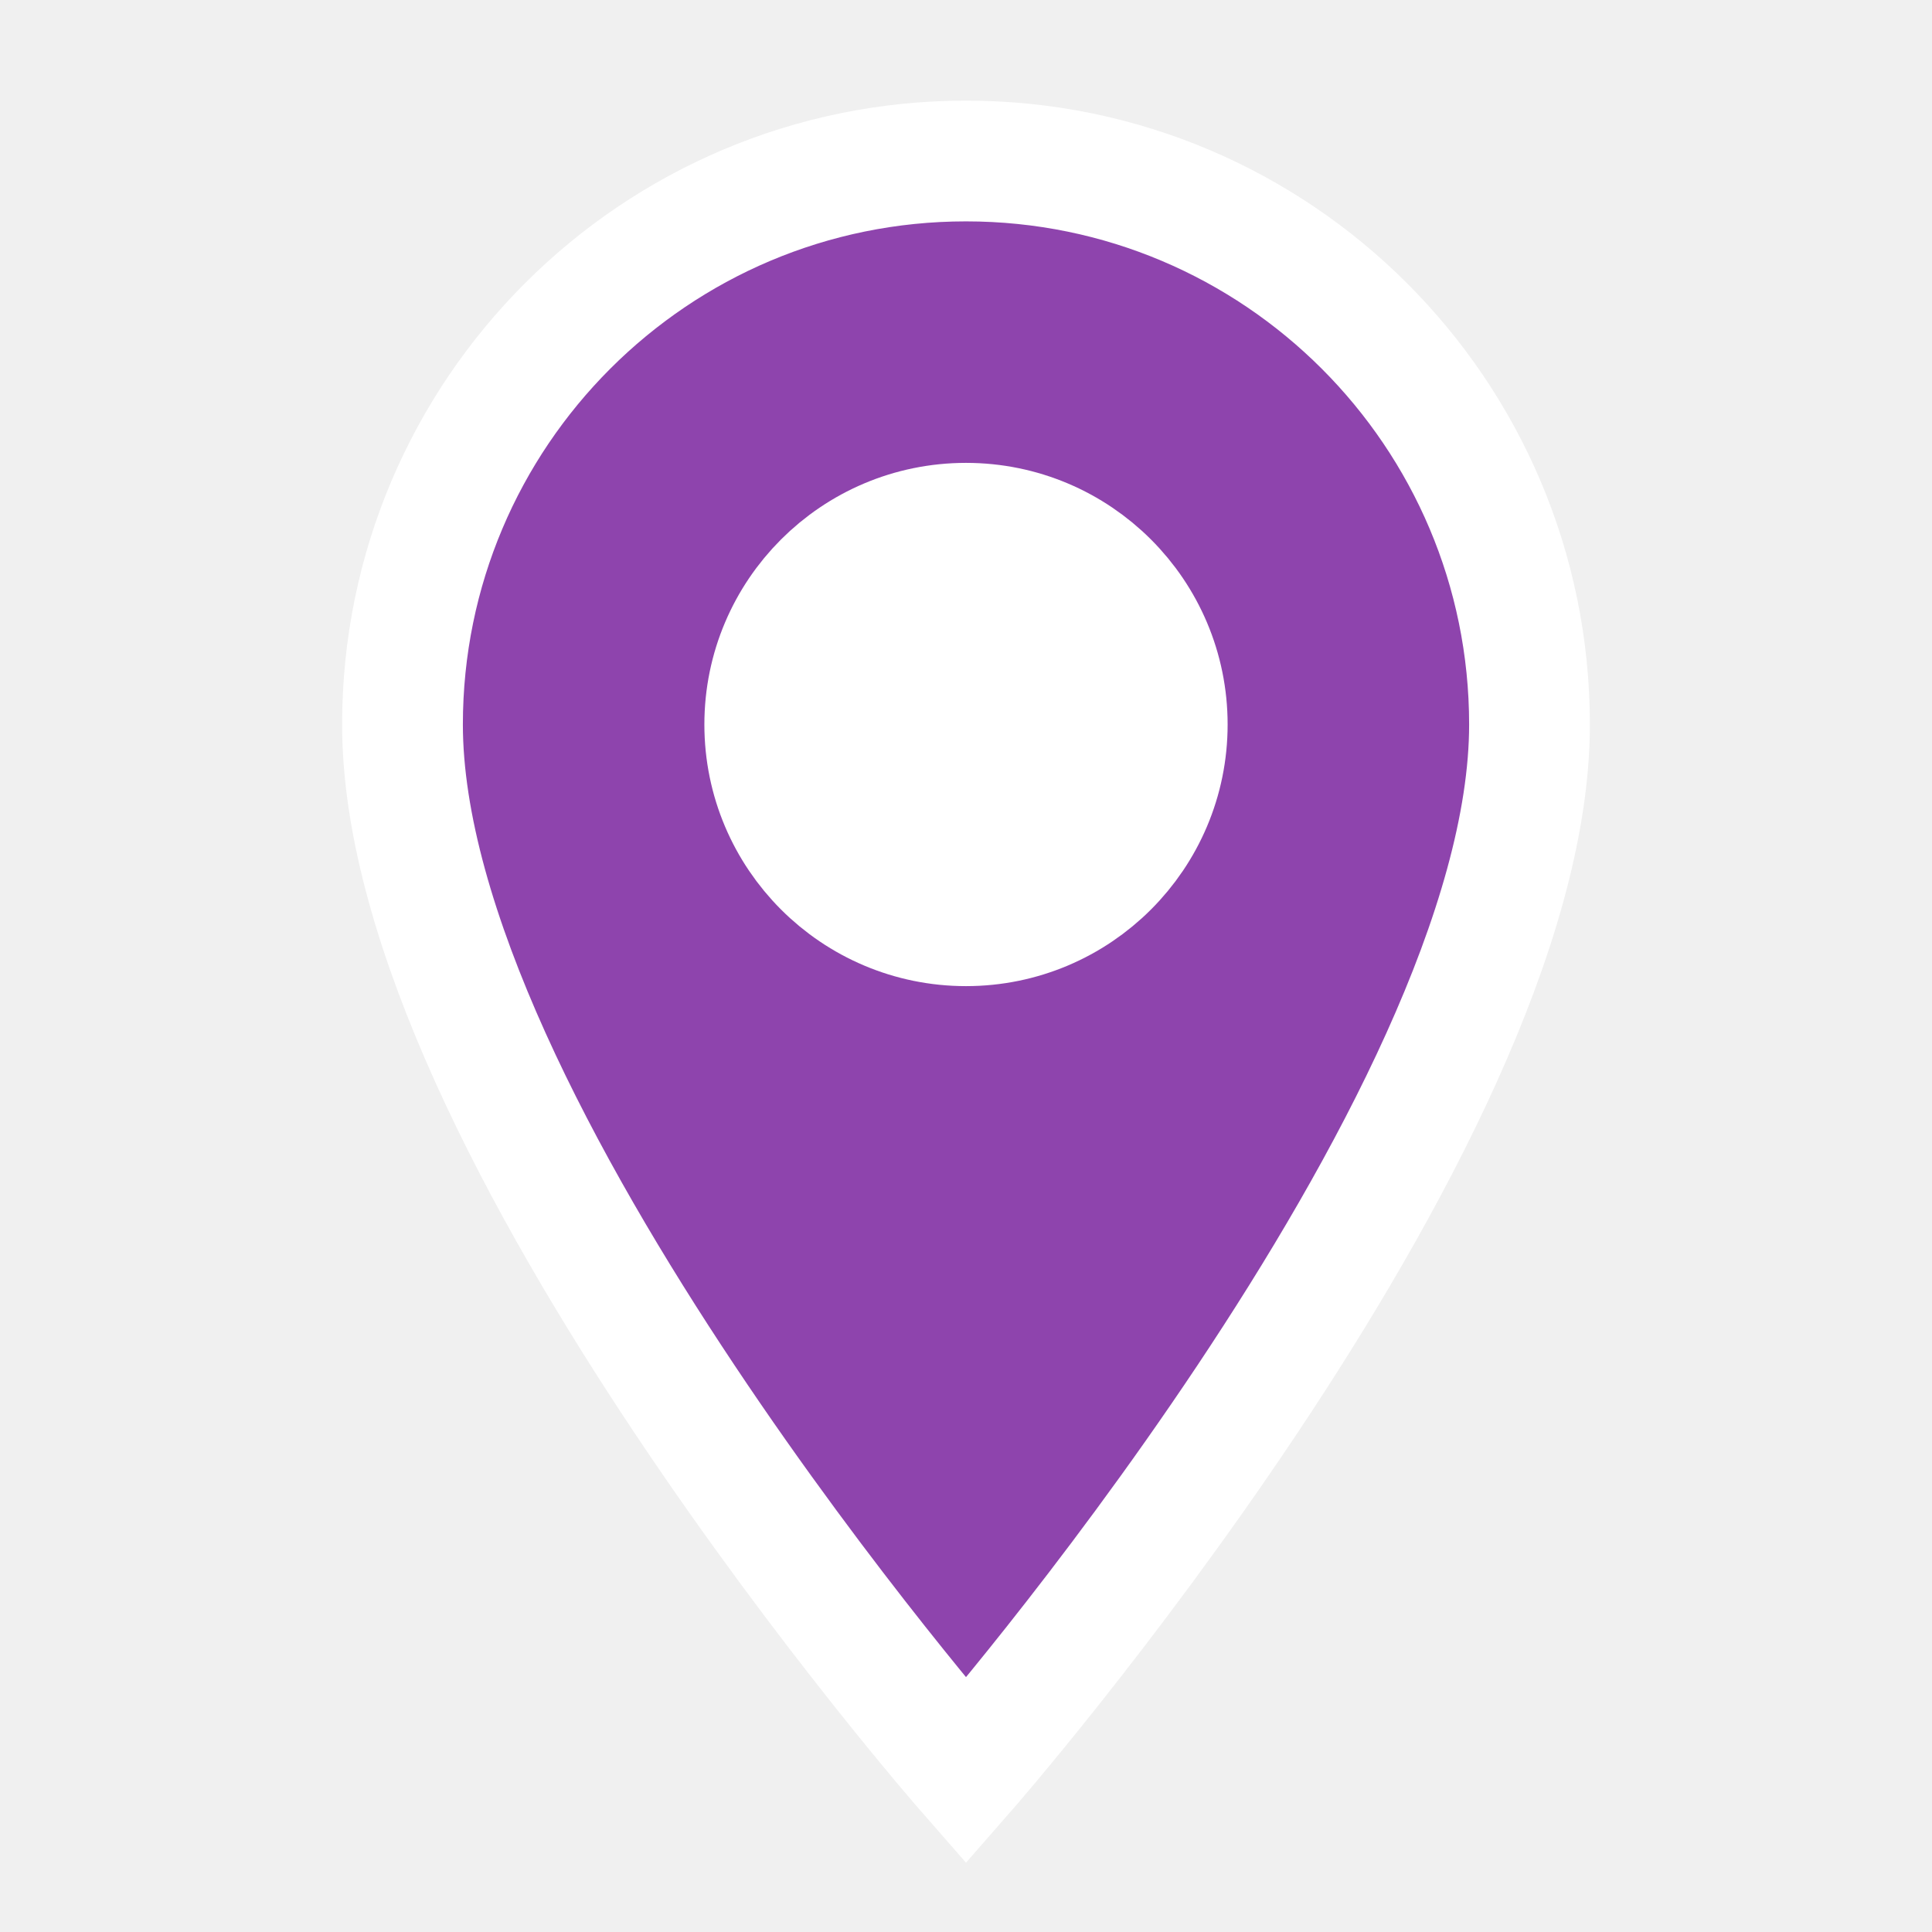
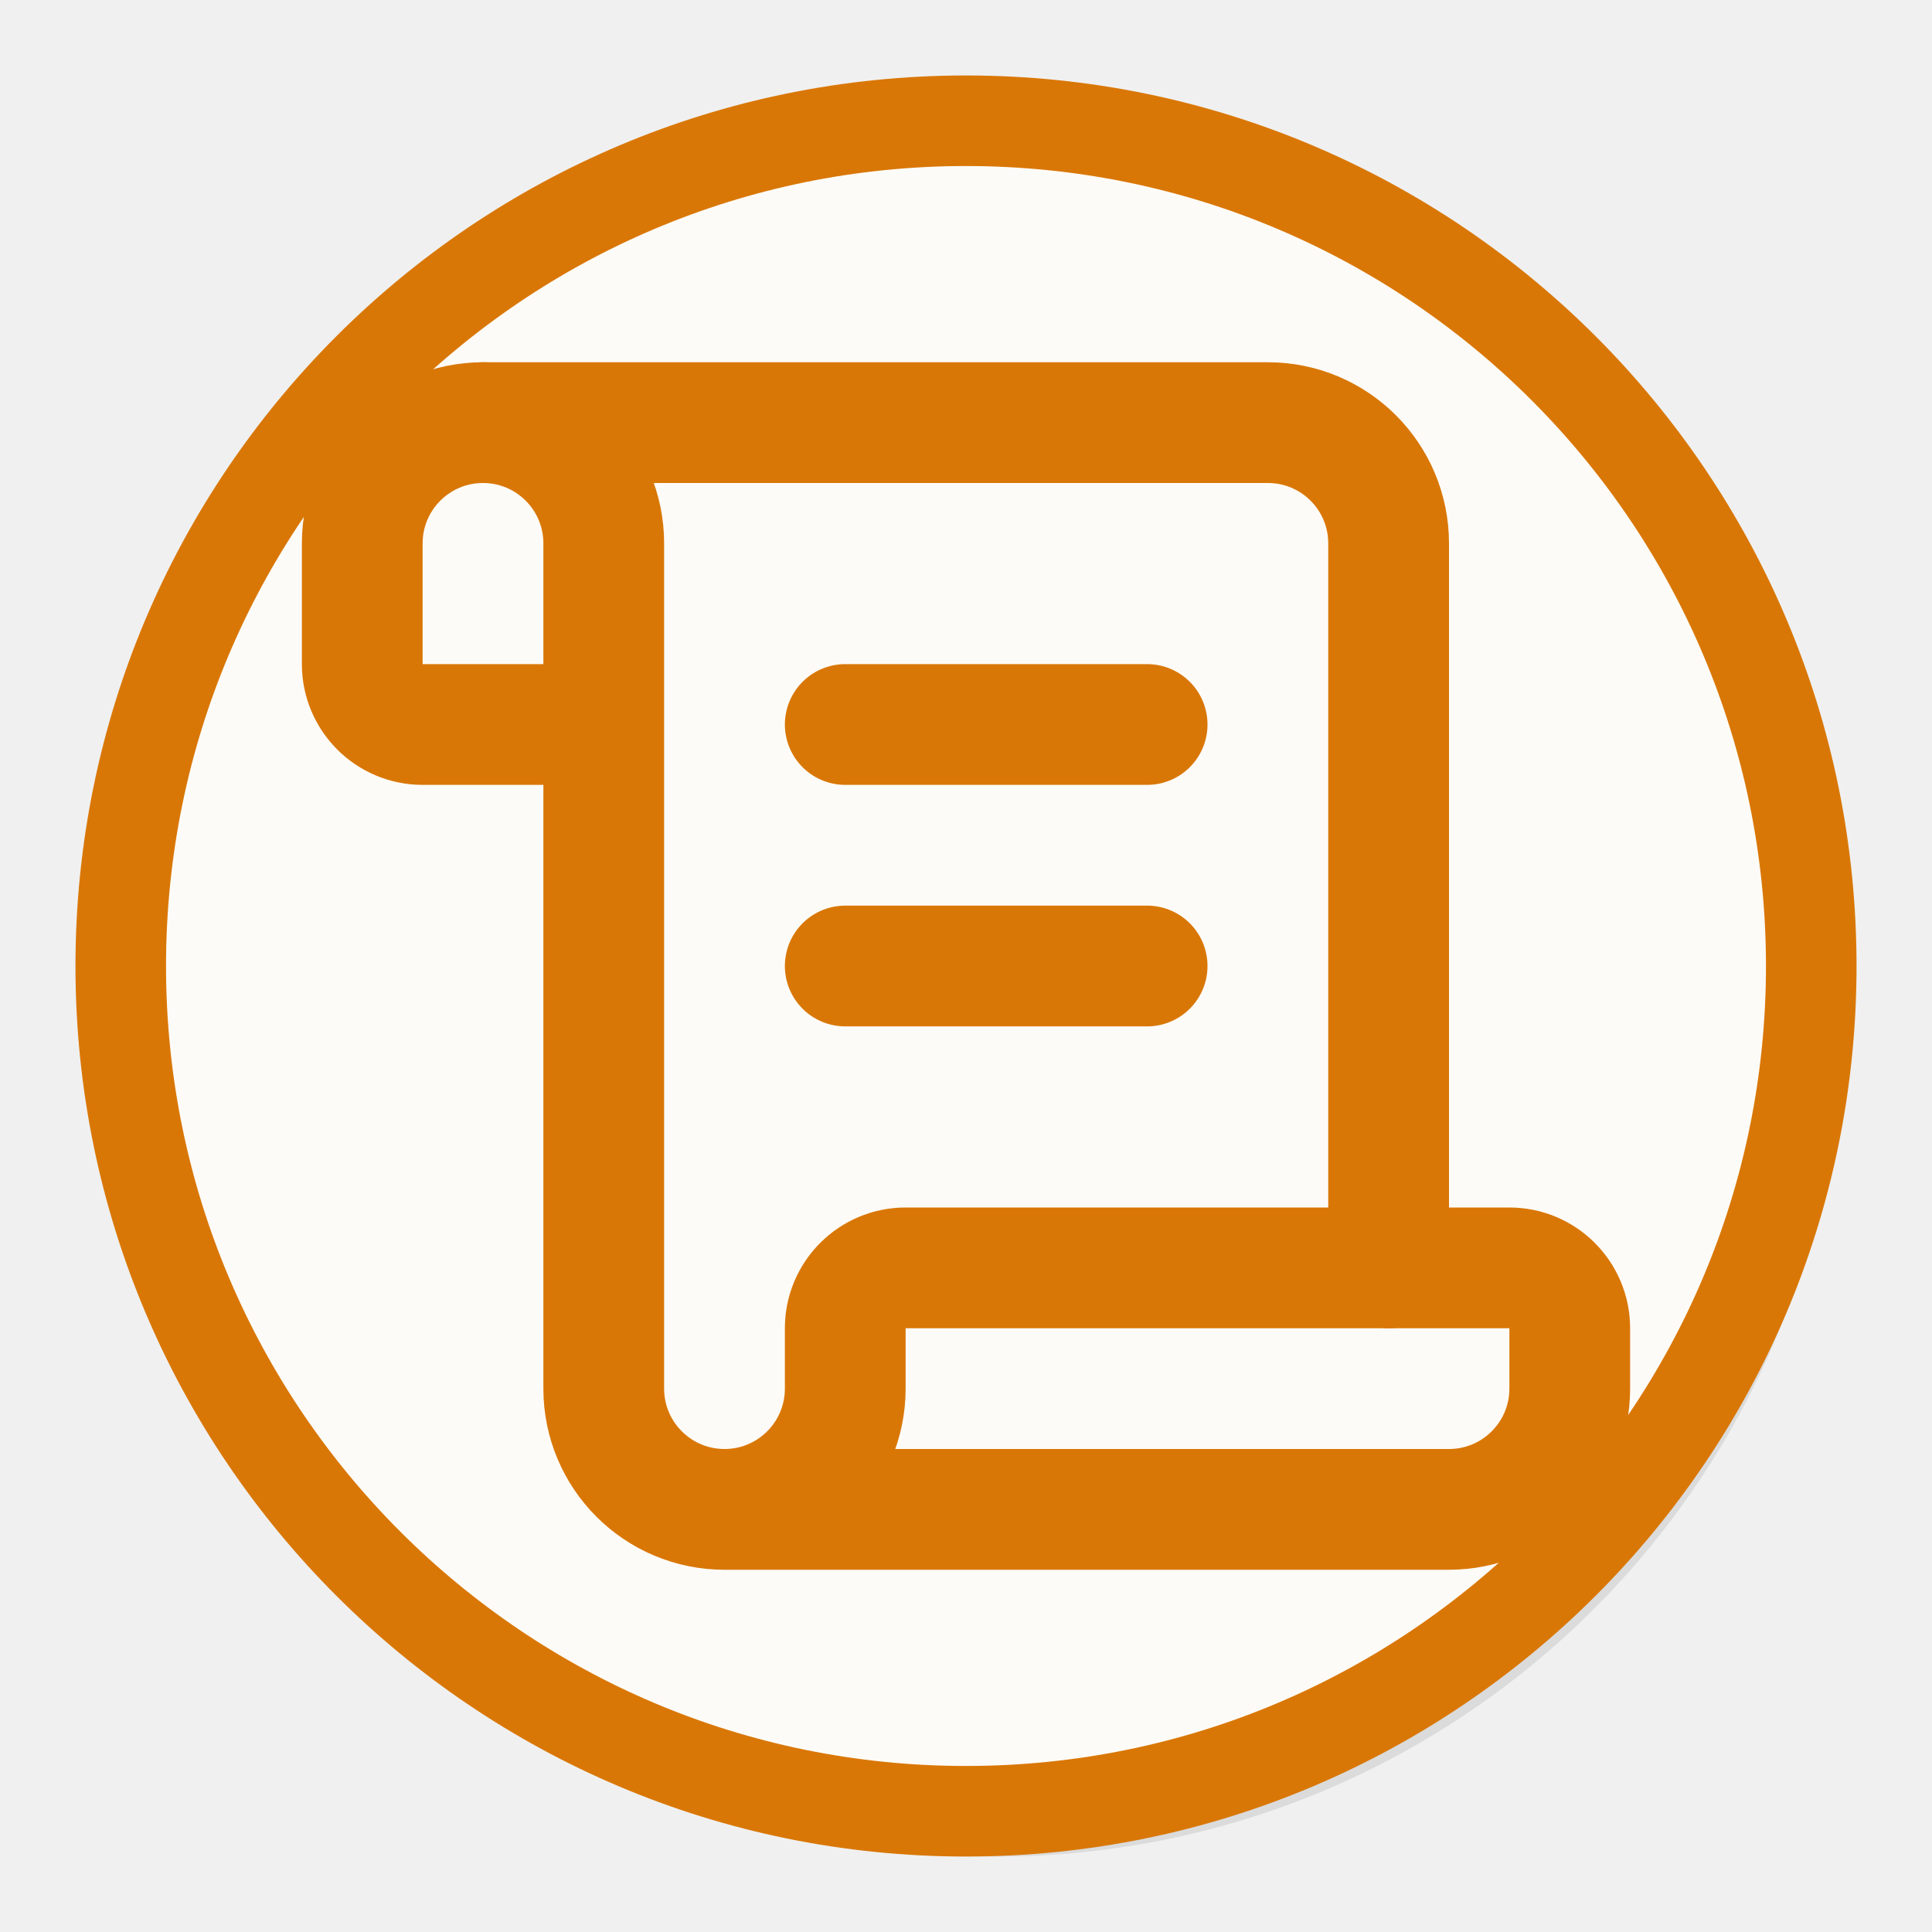
- <svg xmlns="http://www.w3.org/2000/svg" width="24" height="24" viewBox="0 0 24 24" fill="#8e44ad" stroke="#fff" stroke-width="1.5">
-   <path d="M12 2a7 7 0 0 0-7 7c0 5 7 13 7 13s7-8 7-13a7 7 0 0 0-7-7z" />
-   <circle cx="12" cy="9" r="2.5" fill="#fff" />
+ <svg xmlns="http://www.w3.org/2000/svg" width="32" height="32" viewBox="0 0 32 32" aria-hidden="true" data-template="disc-forensic">
+   <circle cx="16.5" cy="16.75" r="14" fill="#1a1a1a" opacity="0.1" />
+   <circle class="map-icon-disc" cx="16" cy="16" r="14" fill="#fdfbf7" stroke="#d97706" stroke-width="1.5" />
+   <g fill="none" stroke="#d97706" stroke-width="2" stroke-linecap="round" stroke-linejoin="round" transform="translate(4 4)">
+     <path d="M15 12h-5" />
+     <path d="M15 8h-5" />
+     <path d="M19 17V5a2 2 0 0 0-2-2H4" />
+     <path d="M8 21h12a2 2 0 0 0 2-2v-1a1 1 0 0 0-1-1H11a1 1 0 0 0-1 1v1a2 2 0 1 1-4 0V5a2 2 0 1 0-4 0v2a1 1 0 0 0 1 1h3" />
+   </g>
</svg>
